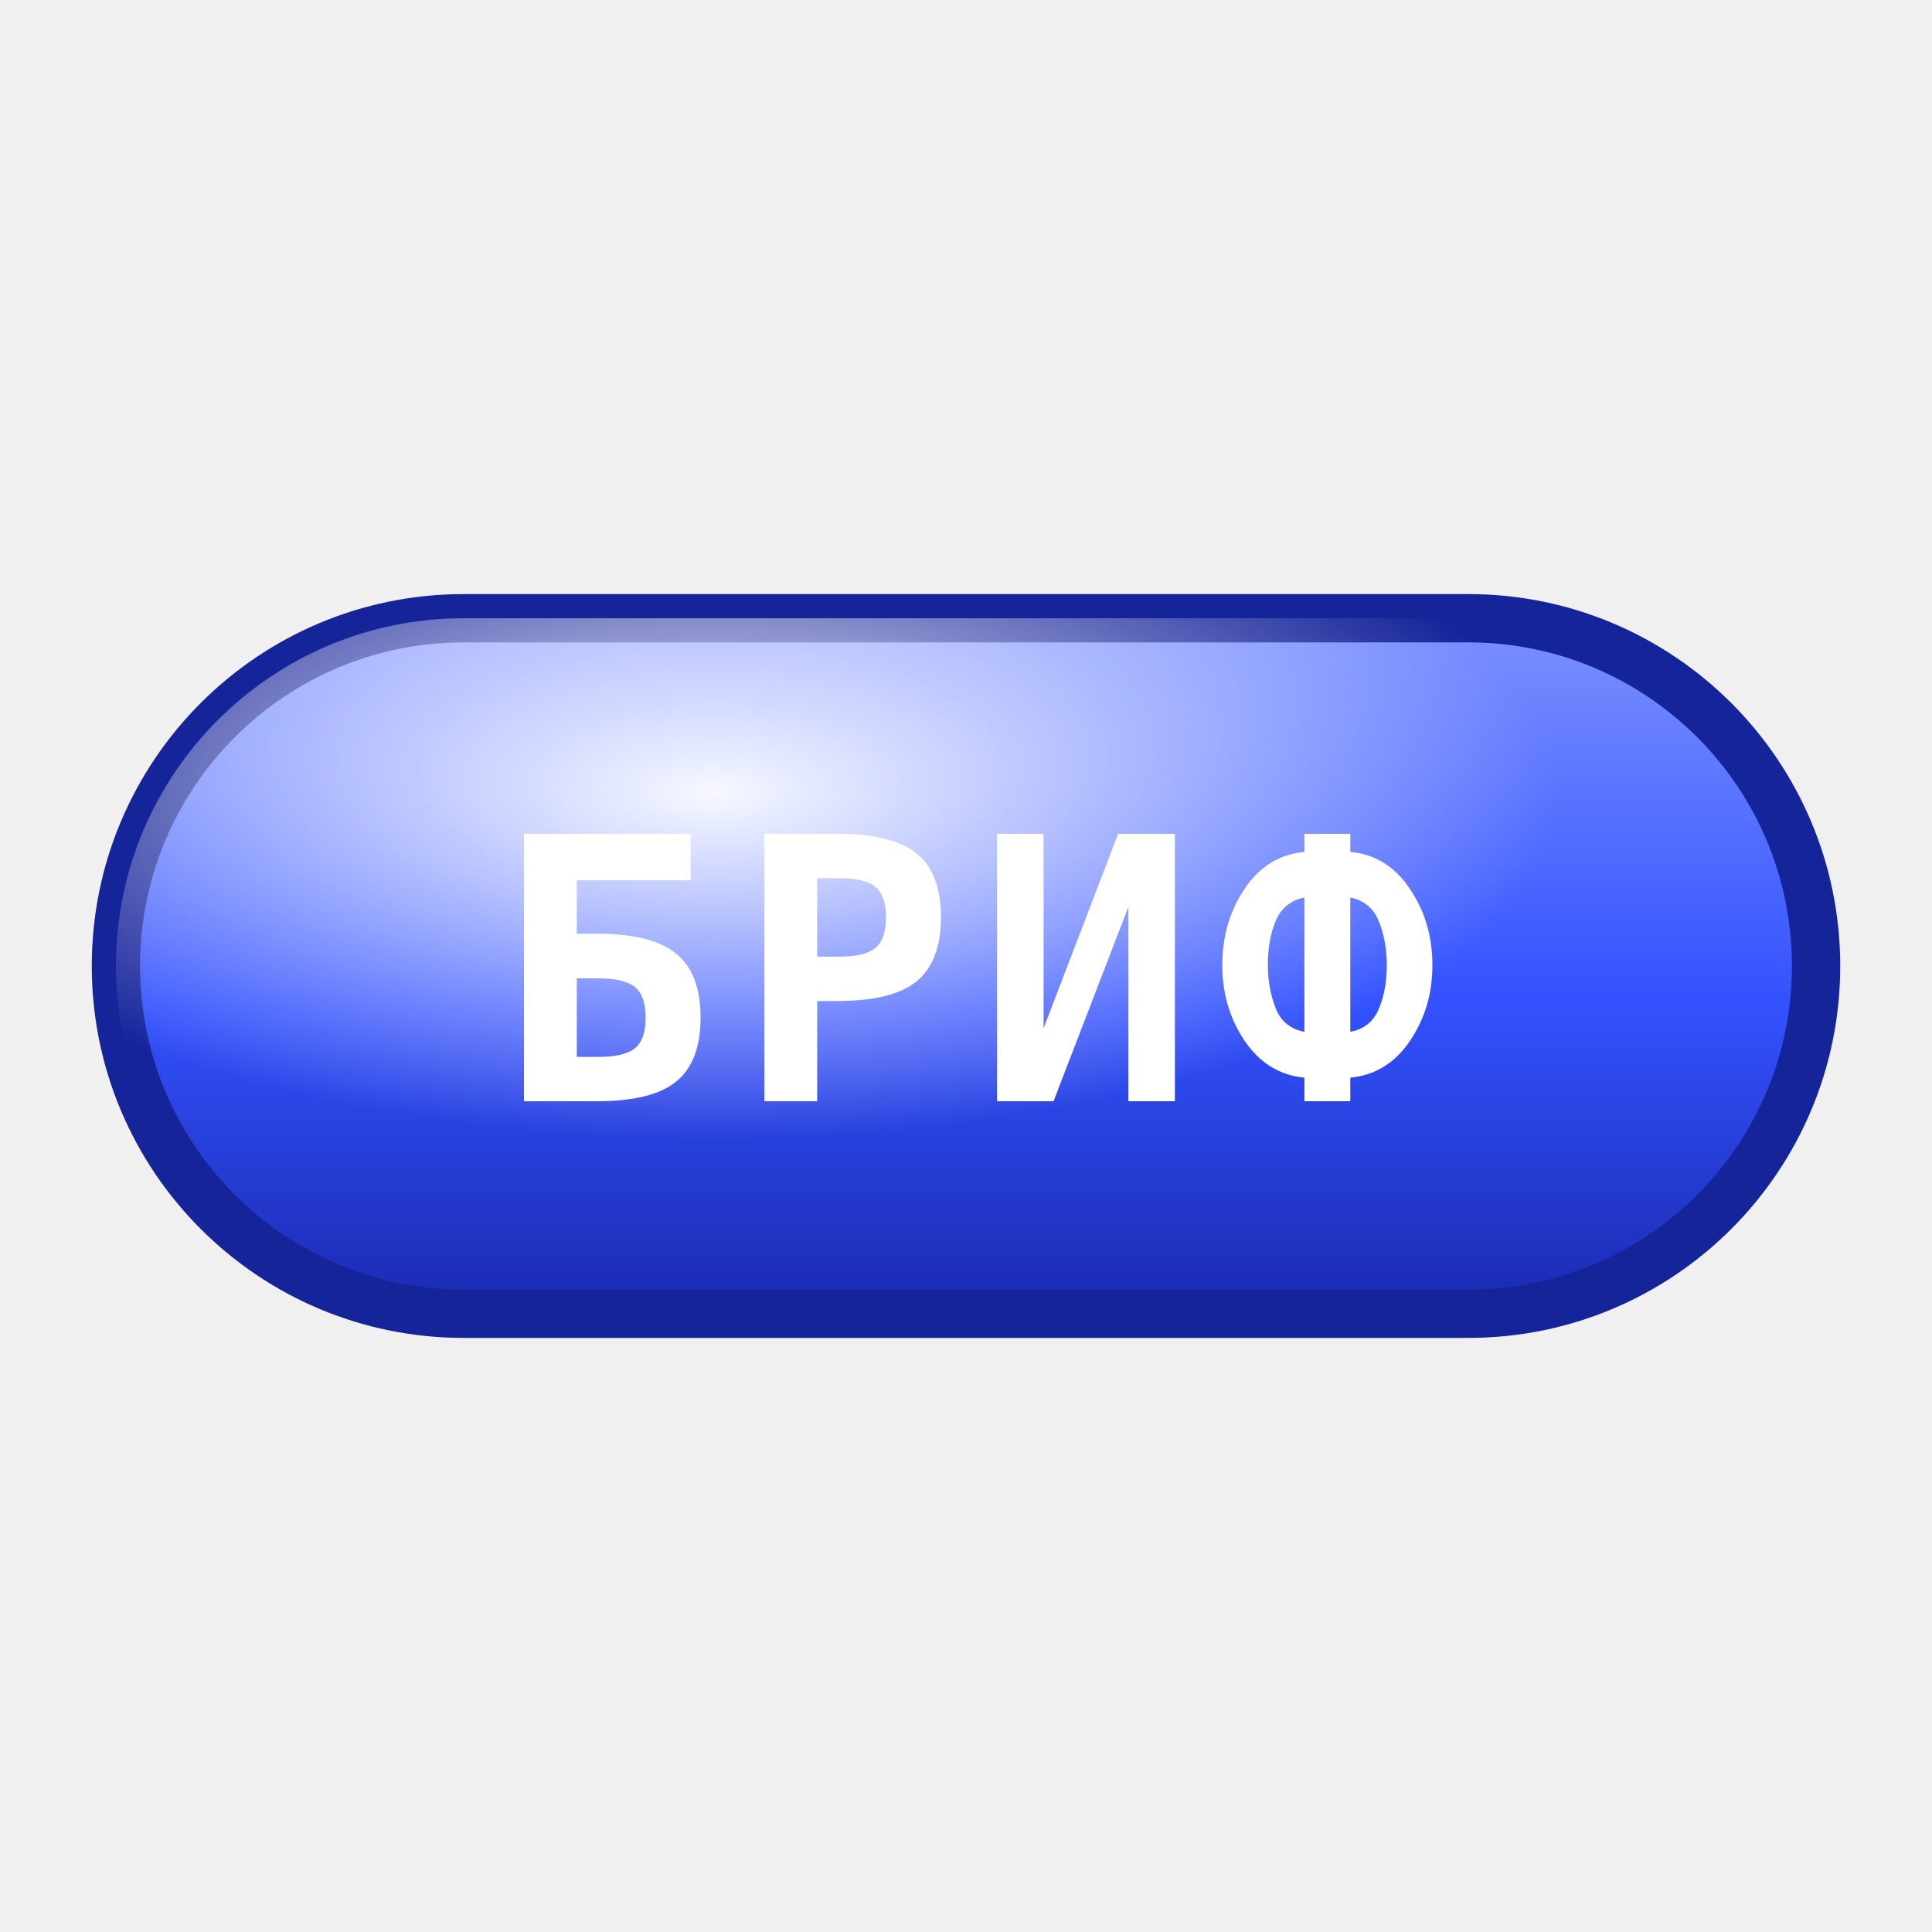
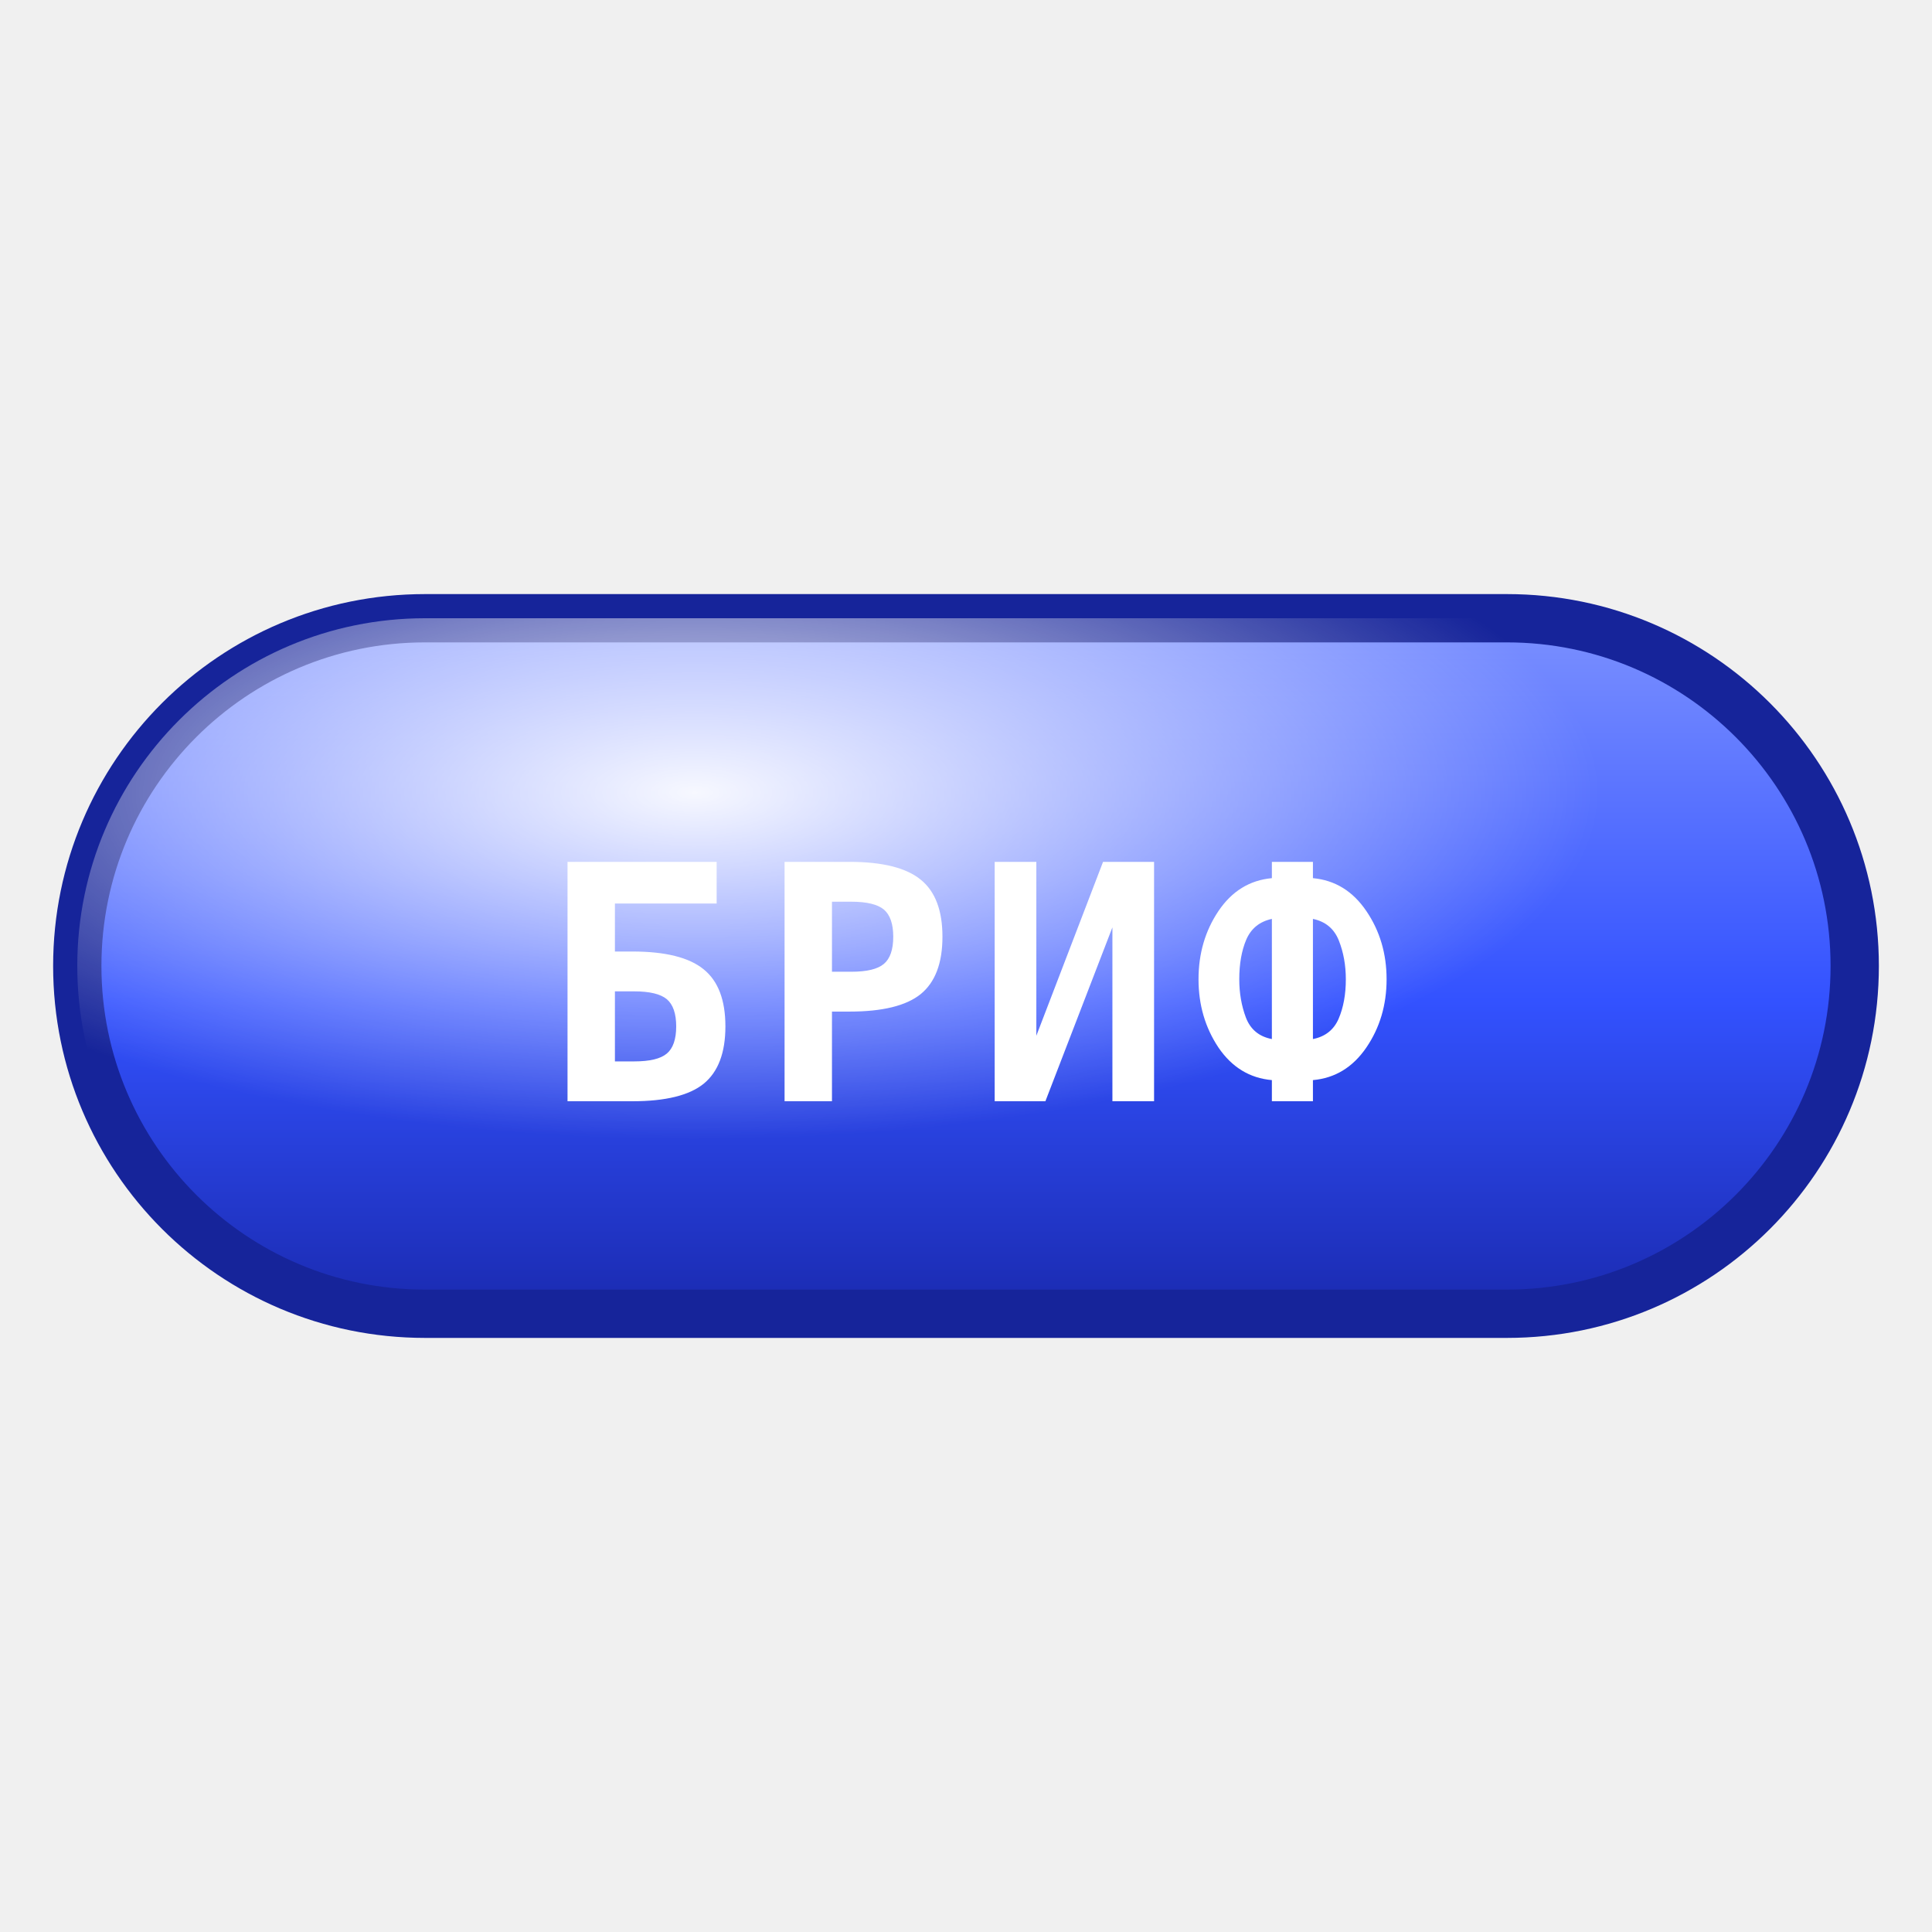
<svg xmlns="http://www.w3.org/2000/svg" viewBox="0 0 100 100">
  <defs>
    <linearGradient id="c7" x1="0" y1="0" x2="0" y2="1">
      <stop offset="0" stop-color="#FFFFFF" />
      <stop offset=".28" stop-color="#C9D4FF" />
      <stop offset=".5" stop-color="#3352FF" />
      <stop offset=".62" stop-color="#1A2AA8" />
      <stop offset=".85" stop-color="#7F96FF" />
      <stop offset="1" stop-color="#E6EBFF" />
    </linearGradient>
    <linearGradient id="j7" x1="0" y1="0" x2="0" y2="1">
      <stop offset="0" stop-color="#7B90FF" />
      <stop offset=".55" stop-color="#3352FF" />
      <stop offset="1" stop-color="#1A2AB0" />
    </linearGradient>
    <radialGradient id="h7" cx=".35" cy=".25" r=".5">
      <stop offset="0" stop-color="#fff" stop-opacity=".95" />
      <stop offset="1" stop-color="#fff" stop-opacity="0" />
    </radialGradient>
  </defs>
-   <rect x="6" y="32" width="88" height="36" rx="18" fill="url(#j7)" stroke="#16249A" stroke-width="2.5" />
-   <rect x="6" y="32" width="88" height="36" rx="18" fill="url(#h7)" />
-   <text x="50" y="57" text-anchor="middle" font-family="JetBrains Mono, monospace" font-weight="700" font-size="19" fill="#fff" letter-spacing="1">БРИФ</text>
+   <rect x="4" y="32" width="92" height="36" rx="18" fill="url(#j7)" stroke="#16249A" stroke-width="2.5" />
+   <rect x="4" y="32" width="92" height="36" rx="18" fill="url(#h7)" />
+   <text x="50" y="57" text-anchor="middle" font-family="JetBrains Mono, monospace" font-weight="700" font-size="17" fill="#fff" letter-spacing="1">БРИФ</text>
</svg>
